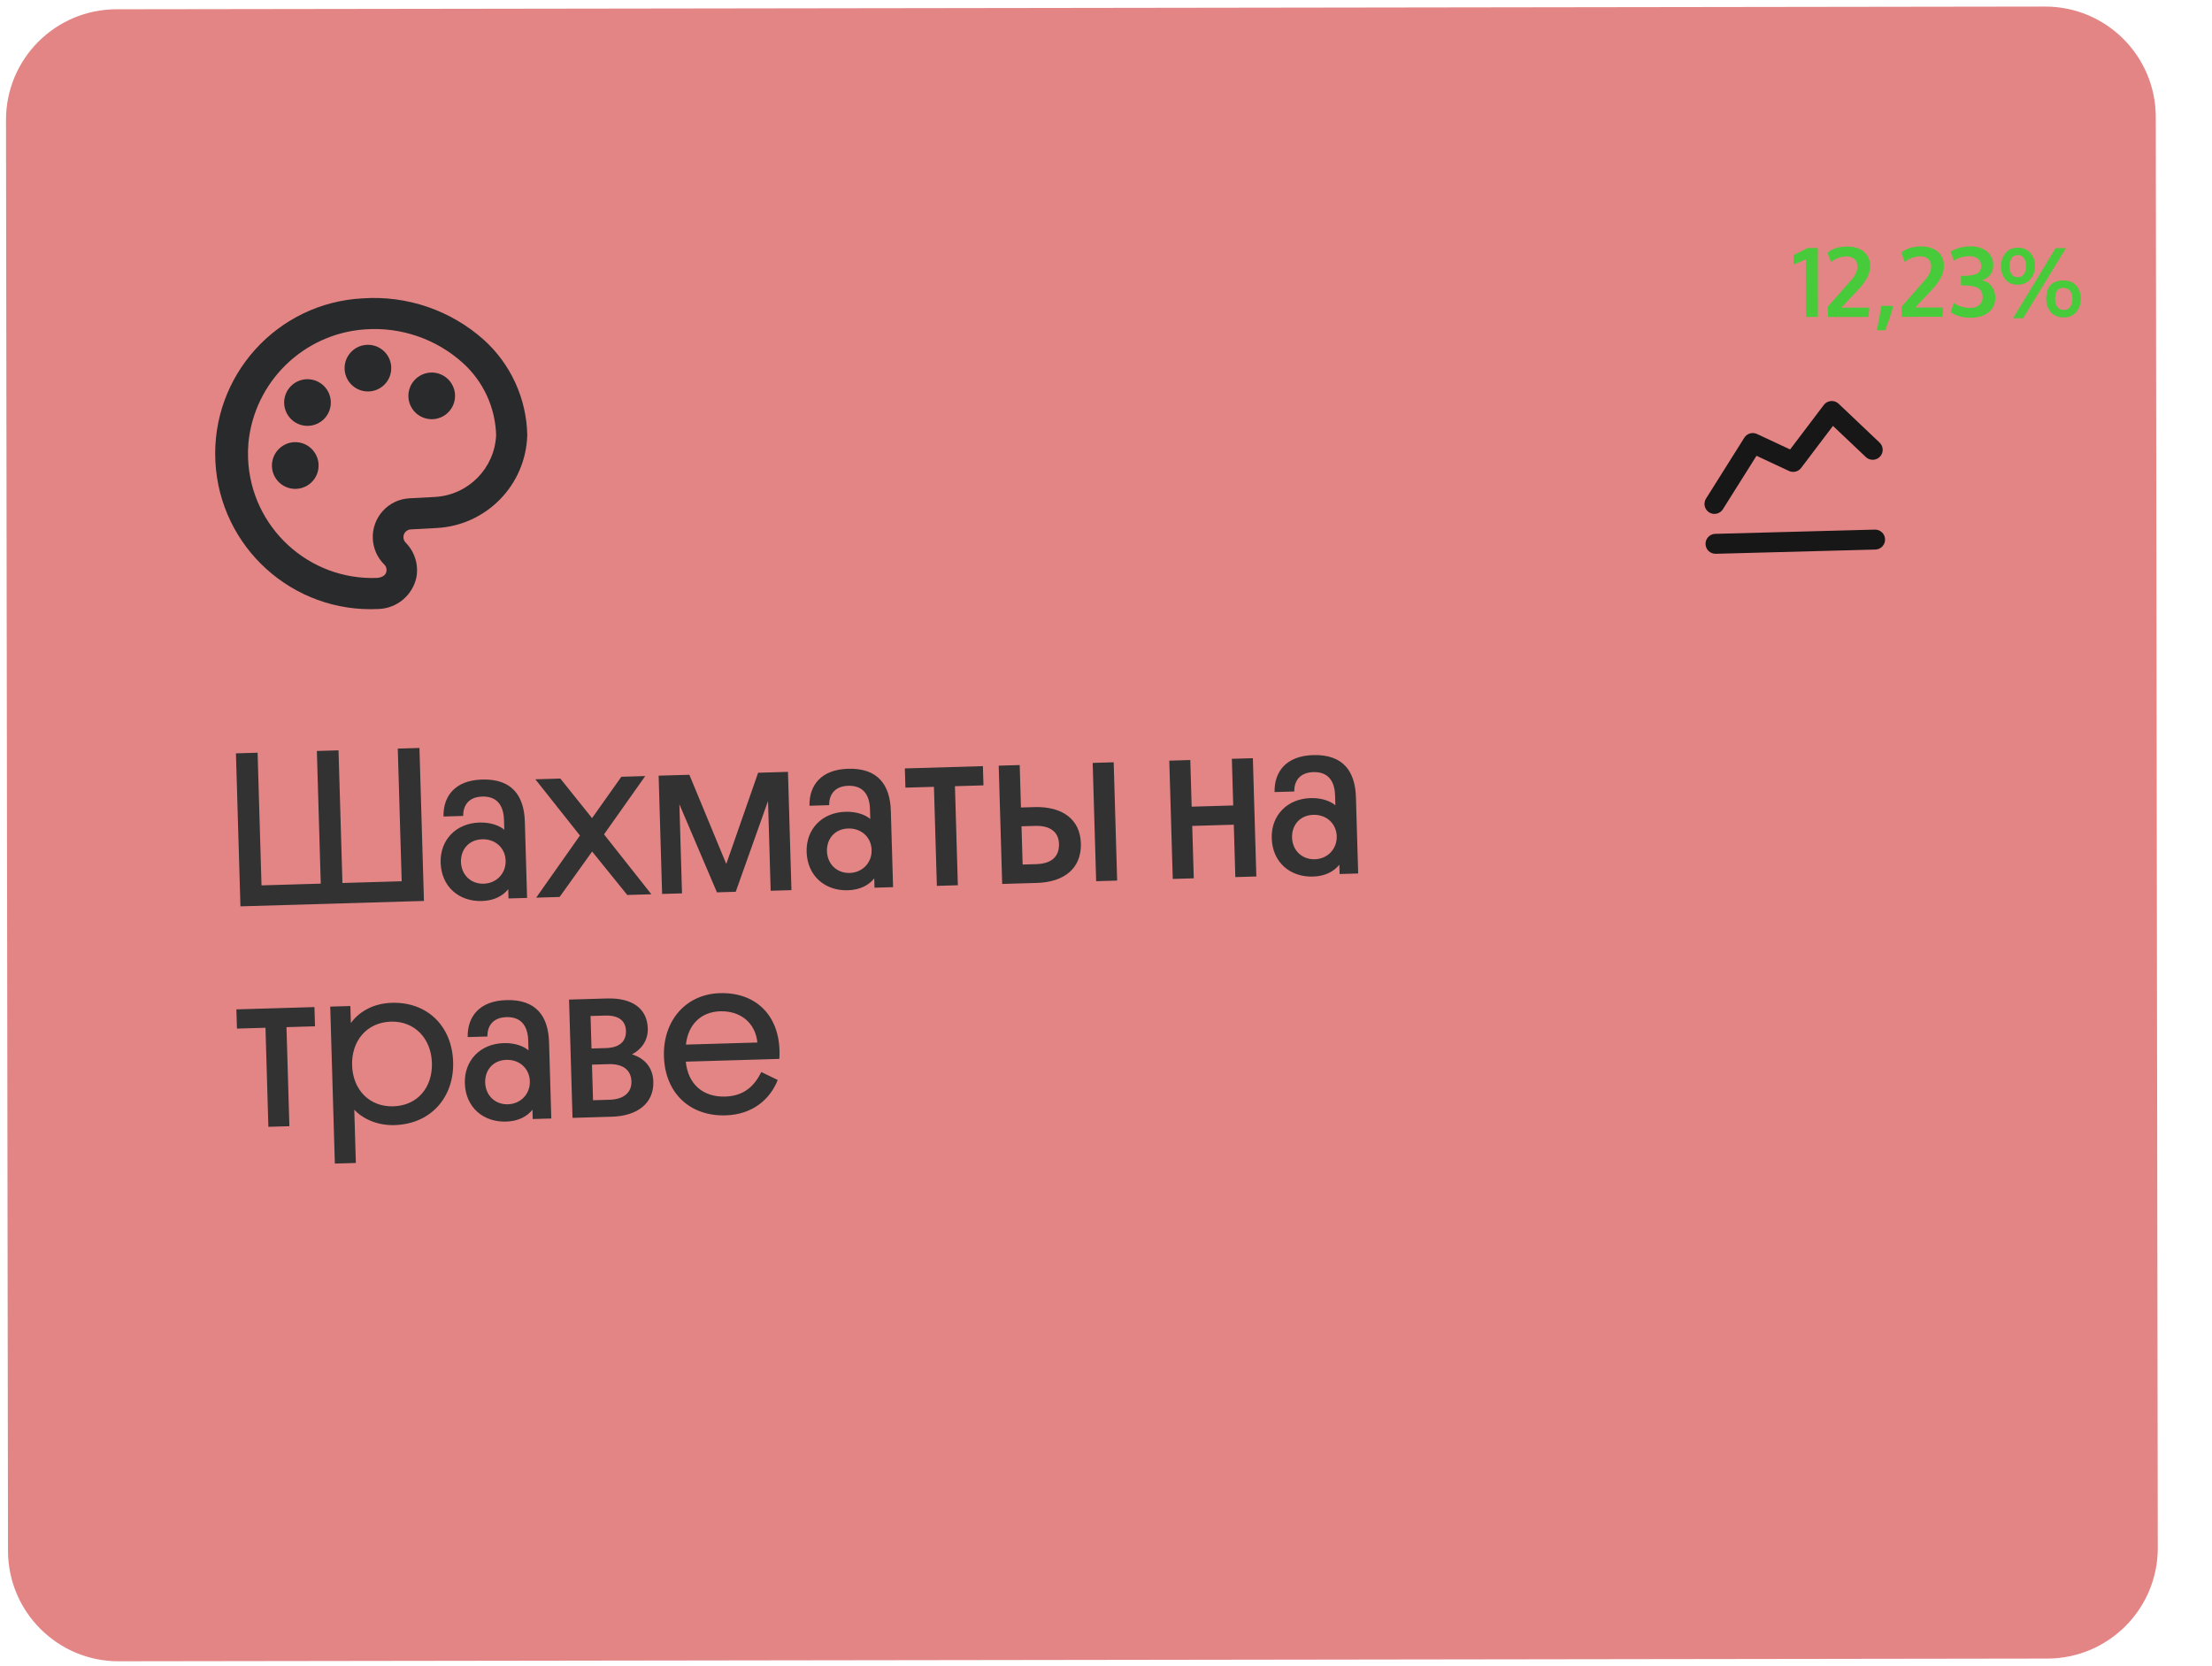
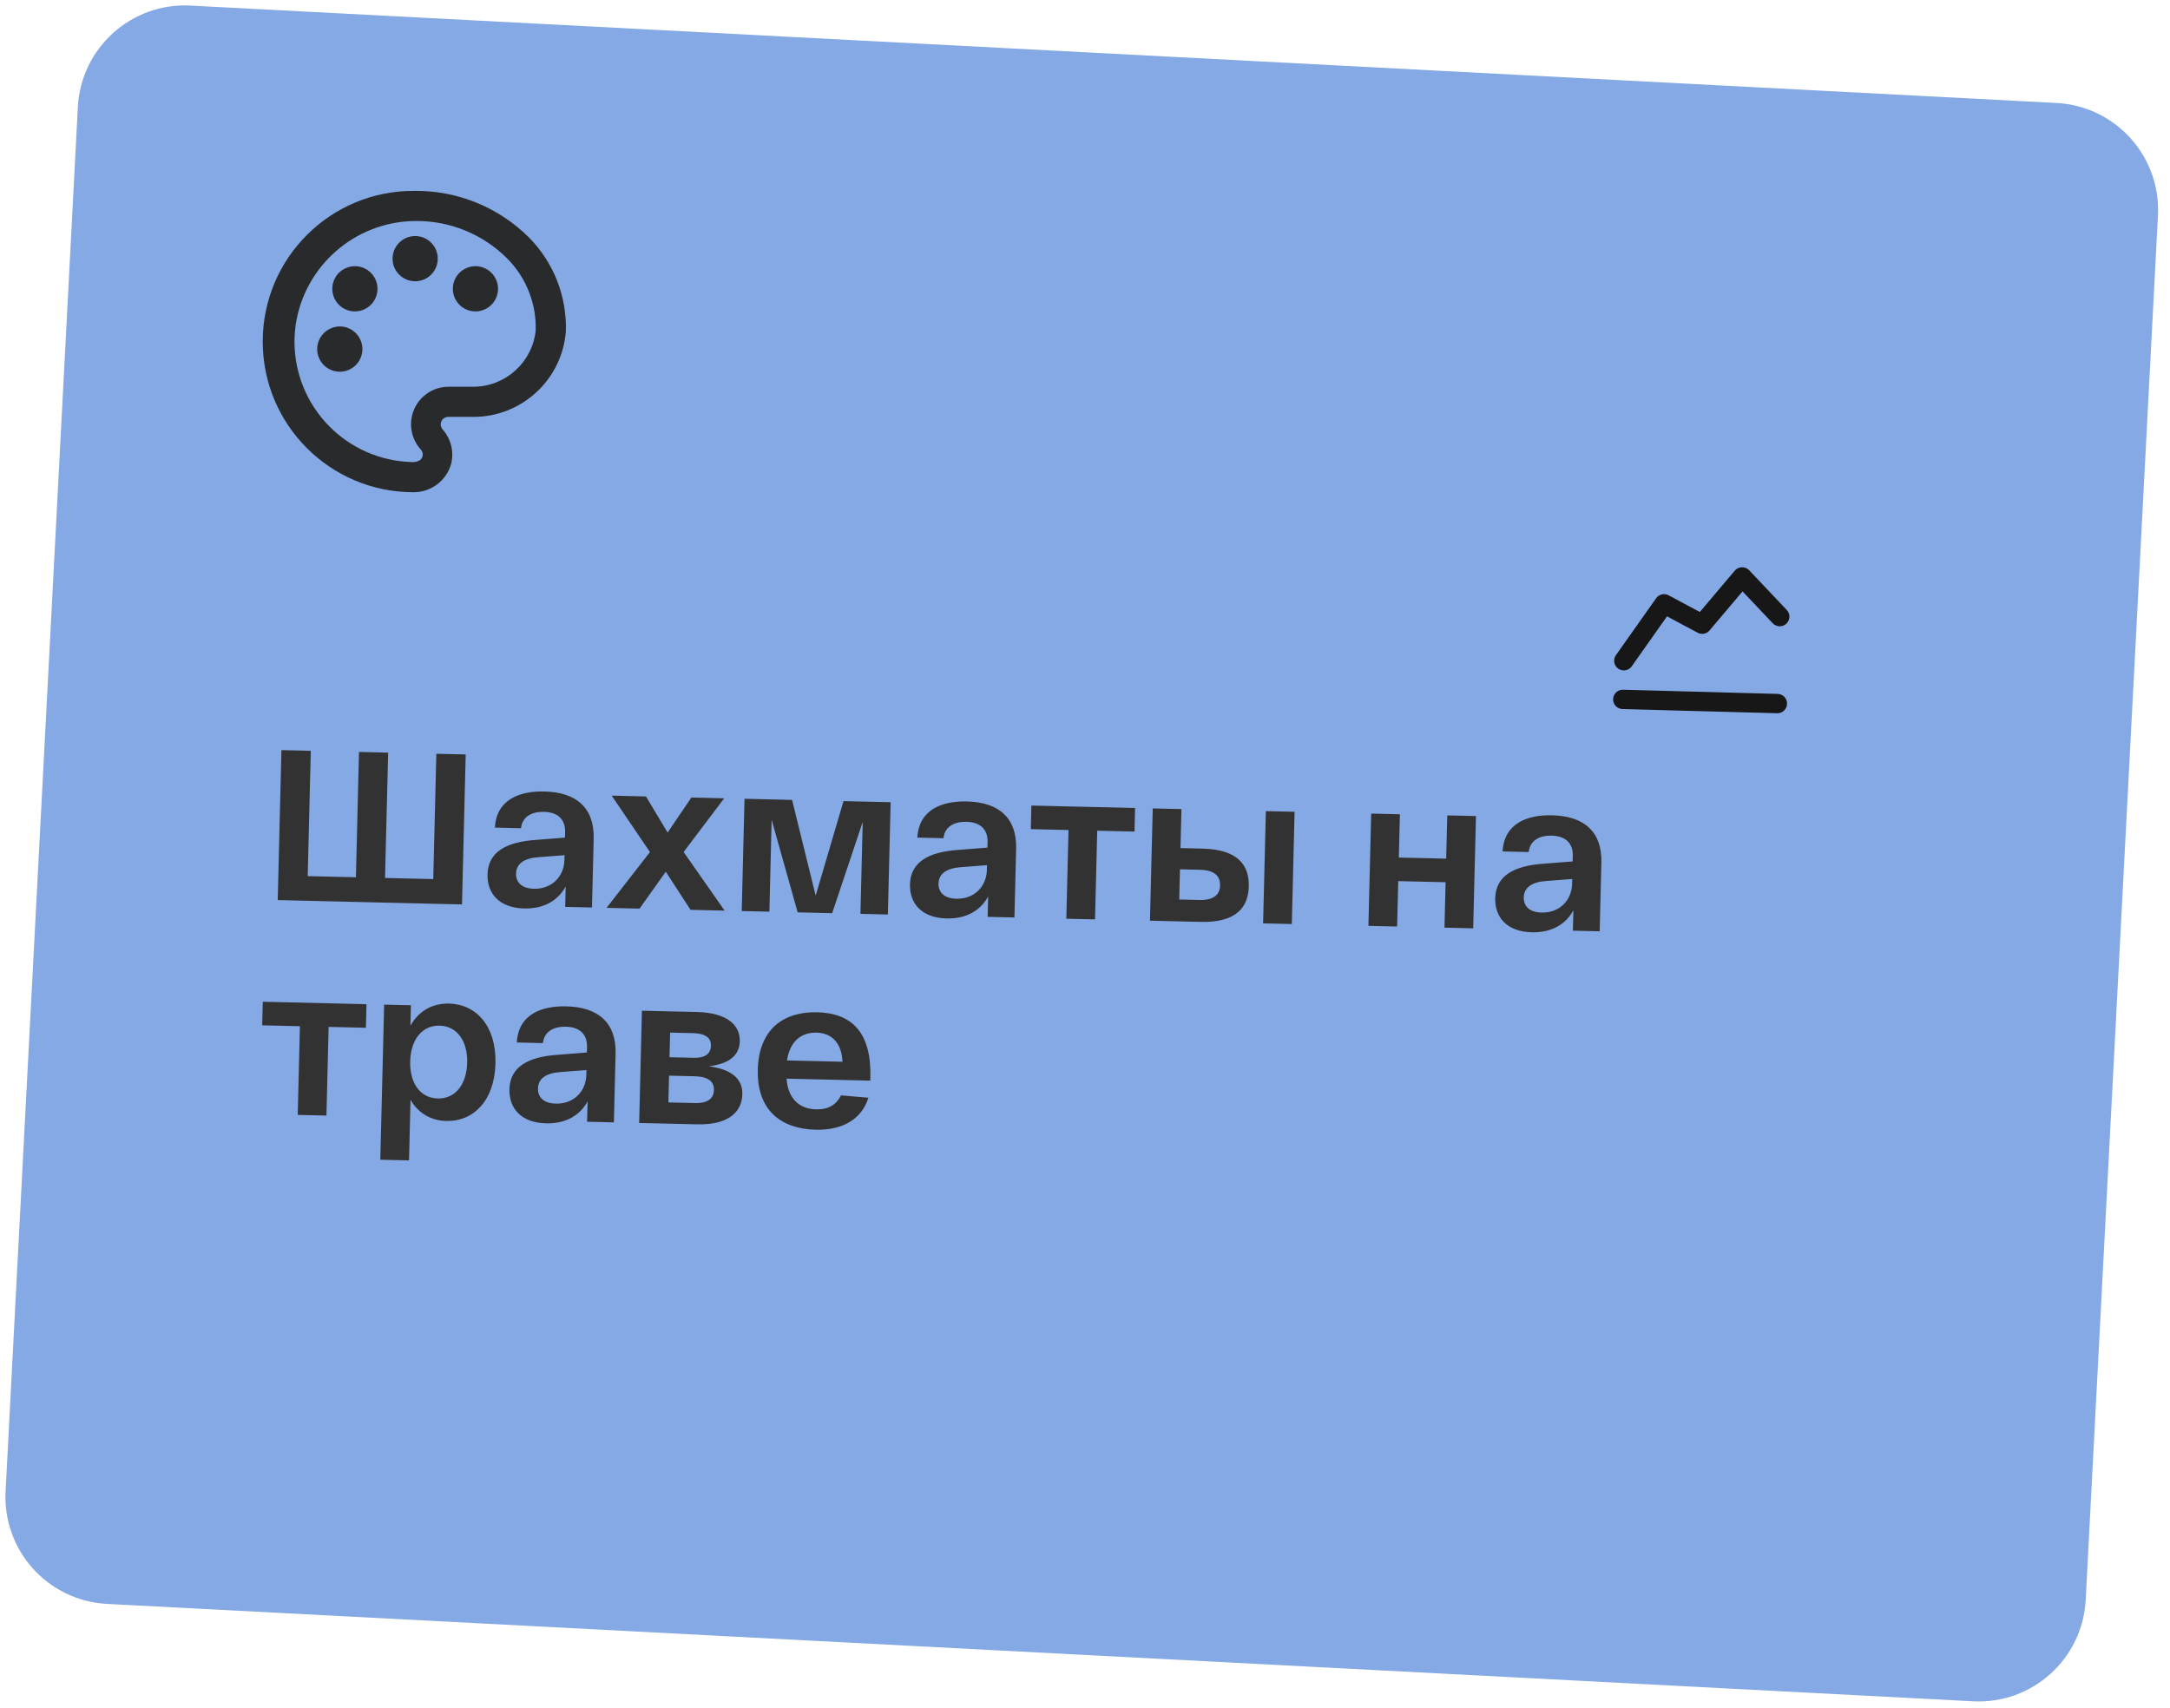
- <svg xmlns="http://www.w3.org/2000/svg" width="320" height="241" viewBox="0 0 320 241" fill="none">
-   <g filter="url(#filter0_b_84_2742)">
-     <rect x="0.845" y="1.364" width="311" height="239" rx="16" transform="rotate(-0.0804237 0.844971 1.36401)" fill="#CC2222" fill-opacity="0.55" />
+ <svg xmlns="http://www.w3.org/2000/svg" width="324" height="255" viewBox="0 0 324 255" fill="none">
+   <g filter="url(#filter0_b_420_4742)">
+     <rect x="12.458" width="311" height="239" rx="16" transform="rotate(2.98798 12.458 0)" fill="#0D54CA" fill-opacity="0.5" />
  </g>
-   <path d="M61.331 130.343L34.783 131.124L34.132 108.99L37.266 108.897L37.831 128.089L46.403 127.837L45.839 108.645L48.973 108.553L49.538 127.745L58.11 127.493L57.546 108.301L60.68 108.209L61.331 130.343ZM63.745 124.798C63.648 121.535 65.946 119.099 69.368 118.998C71.096 118.947 72.361 119.518 72.953 120.045L72.91 118.606C72.846 116.399 71.785 115.181 69.77 115.241C67.691 115.302 66.994 116.635 67.003 118.043L64.157 118.127C64.1 115.119 65.891 112.89 69.73 112.777C74.048 112.65 75.817 115.095 75.927 118.869L76.252 129.904L73.565 129.983L73.526 128.64C72.753 129.591 71.526 130.299 69.702 130.353C66.44 130.449 63.848 128.316 63.745 124.798ZM66.687 124.711C66.741 126.535 68.094 127.903 69.981 127.848C71.836 127.793 73.202 126.344 73.148 124.521C73.094 122.666 71.647 121.364 69.76 121.42C67.841 121.476 66.634 122.888 66.687 124.711ZM90.745 129.478L85.662 123.193L80.957 129.766L77.567 129.866L83.897 120.876L77.447 112.742L81.062 112.635L85.648 118.359L89.89 112.376L93.344 112.274L87.382 120.709L94.231 129.376L90.745 129.478ZM103.716 129.097L98.284 116.355L98.663 129.245L95.784 129.33L95.281 112.217L99.727 112.087L105.068 124.991L109.674 111.794L113.992 111.667L114.496 128.78L111.489 128.868L111.107 115.882L106.435 129.017L103.716 129.097ZM116.69 123.241C116.594 119.978 118.892 117.541 122.314 117.441C124.042 117.39 125.307 117.961 125.899 118.488L125.856 117.048C125.791 114.841 124.731 113.624 122.716 113.683C120.637 113.745 119.94 115.078 119.949 116.486L117.102 116.57C117.046 113.562 118.837 111.332 122.676 111.219C126.994 111.092 128.762 113.538 128.873 117.312L129.198 128.347L126.511 128.426L126.472 127.083C125.699 128.034 124.471 128.742 122.648 128.796C119.386 128.892 116.794 126.759 116.69 123.241ZM119.633 123.154C119.687 124.977 121.04 126.346 122.927 126.291C124.782 126.236 126.148 124.787 126.094 122.964C126.04 121.109 124.593 119.807 122.706 119.862C120.786 119.919 119.579 121.331 119.633 123.154ZM130.901 111.17L142.192 110.838L142.274 113.62L138.148 113.742L138.569 128.072L135.531 128.161L135.109 113.831L130.983 113.952L130.901 111.17ZM144.981 127.883L144.478 110.77L147.517 110.681L147.697 116.822L149.648 116.765C153.679 116.646 156.263 118.523 156.366 122.01C156.47 125.56 154.033 127.617 150.003 127.735L144.981 127.883ZM161.111 110.281L161.614 127.394L158.575 127.483L158.072 110.37L161.111 110.281ZM149.76 119.483L147.777 119.541L147.94 125.075L149.923 125.016C152.162 124.951 153.252 123.894 153.198 122.071C153.149 120.408 151.967 119.418 149.76 119.483ZM172.194 109.955L172.392 116.704L178.405 116.527L178.207 109.778L181.246 109.689L181.749 126.802L178.71 126.891L178.487 119.31L172.474 119.487L172.697 127.068L169.658 127.157L169.155 110.045L172.194 109.955ZM183.974 121.262C183.878 117.999 186.175 115.563 189.598 115.462C191.325 115.411 192.59 115.982 193.182 116.509L193.14 115.07C193.075 112.863 192.015 111.645 189.999 111.704C187.92 111.766 187.223 113.099 187.233 114.507L184.386 114.591C184.329 111.583 186.121 109.353 189.959 109.241C194.277 109.114 196.046 111.559 196.157 115.333L196.481 126.368L193.794 126.447L193.755 125.104C192.983 126.055 191.755 126.763 189.932 126.817C186.669 126.913 184.077 124.78 183.974 121.262ZM186.916 121.175C186.97 122.998 188.323 124.367 190.21 124.312C192.065 124.257 193.431 122.808 193.378 120.985C193.323 119.13 191.876 117.828 189.989 117.883C188.07 117.94 186.863 119.352 186.916 121.175ZM34.197 146.028L45.488 145.696L45.57 148.478L41.443 148.6L41.865 162.93L38.826 163.019L38.405 148.689L34.279 148.81L34.197 146.028ZM51.253 160.541L51.48 168.249L48.441 168.339L47.773 145.628L50.684 145.543L50.757 148.006C51.741 146.632 53.682 145.166 56.689 145.078C61.775 144.928 65.399 148.407 65.553 153.653C65.7 158.643 62.423 162.613 57.081 162.77C54.107 162.858 52.081 161.477 51.253 160.541ZM50.936 154.115C51.042 157.698 53.483 160.155 56.906 160.054C60.36 159.953 62.589 157.358 62.483 153.775C62.379 150.225 59.968 147.703 56.545 147.803C53.091 147.905 50.832 150.565 50.936 154.115ZM67.247 156.709C67.151 153.446 69.448 151.009 72.871 150.909C74.598 150.858 75.863 151.429 76.455 151.956L76.413 150.517C76.348 148.309 75.287 147.092 73.272 147.151C71.193 147.213 70.496 148.546 70.505 149.954L67.659 150.038C67.602 147.03 69.394 144.8 73.232 144.688C77.55 144.561 79.319 147.006 79.43 150.78L79.754 161.815L77.067 161.894L77.028 160.551C76.255 161.502 75.028 162.21 73.204 162.264C69.942 162.36 67.35 160.227 67.247 156.709ZM70.189 156.622C70.243 158.445 71.596 159.814 73.483 159.759C75.338 159.704 76.704 158.255 76.651 156.432C76.596 154.577 75.149 153.275 73.262 153.33C71.343 153.387 70.136 154.799 70.189 156.622ZM82.824 161.725L82.321 144.612L87.791 144.451C91.437 144.344 93.627 145.88 93.713 148.791C93.765 150.55 92.747 151.861 91.422 152.54C93.101 153.035 94.451 154.308 94.515 156.483C94.606 159.554 92.292 161.446 88.518 161.557L82.824 161.725ZM87.543 146.924L85.432 146.986L85.57 151.688L87.682 151.626C89.601 151.569 90.599 150.676 90.554 149.14C90.51 147.669 89.494 146.866 87.543 146.924ZM88.038 153.952L85.639 154.023L85.791 159.173L88.19 159.102C90.333 159.039 91.39 157.983 91.345 156.448C91.299 154.881 90.213 153.888 88.038 153.952ZM112.74 153.194L99.21 153.592C99.528 156.816 101.666 158.738 104.897 158.643C107.615 158.563 109.11 157.142 110.139 155.095L112.509 156.242C111.467 158.898 109.007 161.243 104.977 161.361C99.827 161.513 96.207 158.162 96.049 152.82C95.897 147.638 99.243 143.826 104.136 143.683C109.158 143.535 112.548 146.669 112.763 151.816C112.773 152.136 112.789 152.68 112.74 153.194ZM104.182 146.306C101.399 146.388 99.532 148.236 99.233 151.126L109.565 150.822C109.29 148.013 107.156 146.219 104.182 146.306Z" fill="#323232" />
-   <path d="M261.255 45.853L261.243 37.52C261.18 37.561 260.884 37.693 260.355 37.917C259.831 38.137 259.535 38.256 259.467 38.274L259.465 36.907C259.574 36.857 259.921 36.685 260.503 36.393C261.086 36.096 261.407 35.927 261.467 35.886L262.97 35.883L262.984 45.85L261.255 45.853ZM264.454 45.855L264.411 44.379L267.571 40.792C267.962 40.372 268.247 39.987 268.424 39.636C268.606 39.28 268.696 38.906 268.696 38.514C268.695 38.081 268.554 37.737 268.271 37.483C267.988 37.223 267.616 37.094 267.156 37.094C266.732 37.095 266.313 37.175 265.898 37.335C265.488 37.491 265.151 37.687 264.887 37.925L264.373 36.572C265.056 35.969 266.017 35.667 267.256 35.666C268.241 35.664 269.032 35.911 269.629 36.407C270.232 36.899 270.533 37.596 270.535 38.498C270.536 39.136 270.366 39.745 270.025 40.324C269.688 40.903 269.226 41.498 268.639 42.11L266.387 44.506L270.427 44.5L270.306 45.847L264.454 45.855ZM271.518 47.78C271.776 46.517 271.989 45.343 272.156 44.258L273.824 44.256L273.804 44.591C273.509 45.621 273.151 46.684 272.728 47.778L271.518 47.78ZM275.132 45.84L275.089 44.364L278.249 40.777C278.64 40.357 278.924 39.972 279.102 39.621C279.284 39.265 279.374 38.891 279.374 38.499C279.373 38.066 279.231 37.722 278.948 37.468C278.665 37.208 278.294 37.079 277.834 37.079C277.41 37.08 276.991 37.16 276.576 37.32C276.166 37.476 275.829 37.672 275.565 37.91L275.051 36.557C275.733 35.954 276.694 35.652 277.934 35.651C278.918 35.649 279.709 35.896 280.307 36.392C280.909 36.884 281.211 37.581 281.212 38.483C281.213 39.121 281.043 39.73 280.702 40.309C280.366 40.888 279.904 41.483 279.317 42.095L277.065 44.491L281.105 44.485L280.983 45.832L275.132 45.84ZM285.072 45.97C284.484 45.971 283.93 45.896 283.41 45.746C282.895 45.592 282.487 45.385 282.186 45.126L282.676 43.833C282.927 44.043 283.274 44.215 283.716 44.351C284.158 44.483 284.612 44.548 285.076 44.548C285.601 44.547 286.022 44.405 286.34 44.122C286.664 43.839 286.825 43.47 286.824 43.014C286.824 42.731 286.778 42.488 286.687 42.283C286.6 42.078 286.483 41.914 286.337 41.791C286.191 41.668 285.995 41.571 285.749 41.498C285.507 41.421 285.259 41.369 285.004 41.342C284.748 41.315 284.441 41.299 284.081 41.295C284.067 41.295 284.001 41.295 283.882 41.295C283.764 41.291 283.698 41.289 283.684 41.289L283.682 39.908L284.065 39.908C284.462 39.907 284.801 39.886 285.083 39.845C285.371 39.803 285.635 39.732 285.876 39.632C286.122 39.531 286.306 39.383 286.429 39.187C286.557 38.99 286.62 38.749 286.62 38.462C286.619 38.074 286.473 37.744 286.181 37.471C285.889 37.198 285.478 37.062 284.95 37.063C284.093 37.064 283.33 37.279 282.661 37.708L282.167 36.41C282.995 35.899 283.979 35.642 285.119 35.641C286.071 35.639 286.848 35.889 287.451 36.389C288.058 36.89 288.362 37.532 288.363 38.316C288.363 38.862 288.223 39.33 287.941 39.718C287.663 40.101 287.258 40.382 286.725 40.56C287.336 40.678 287.808 40.971 288.141 41.44C288.479 41.909 288.649 42.462 288.65 43.1C288.65 43.706 288.489 44.231 288.166 44.673C287.843 45.111 287.416 45.438 286.883 45.653C286.35 45.863 285.746 45.969 285.072 45.97ZM291.899 40.102C292.296 40.101 292.594 39.953 292.794 39.656C292.999 39.359 293.101 38.977 293.1 38.507C293.1 38.029 292.996 37.641 292.791 37.346C292.59 37.05 292.294 36.902 291.902 36.902C291.51 36.903 291.214 37.054 291.014 37.355C290.814 37.656 290.714 38.046 290.714 38.524C290.715 39.003 290.814 39.385 291.01 39.672C291.211 39.959 291.507 40.102 291.899 40.102ZM291.88 41.189C291.137 41.19 290.552 40.94 290.122 40.439C289.698 39.938 289.485 39.301 289.484 38.526C289.483 37.751 289.701 37.108 290.138 36.597C290.579 36.086 291.169 35.83 291.907 35.829C292.677 35.828 293.284 36.078 293.726 36.579C294.169 37.079 294.391 37.719 294.392 38.498C294.393 39.269 294.164 39.909 293.704 40.42C293.245 40.931 292.637 41.188 291.88 41.189ZM291.224 46.036L297.369 35.897L298.873 35.901L292.68 46.034L291.224 46.036ZM298.571 44.836C298.981 44.836 299.289 44.687 299.493 44.391C299.702 44.09 299.807 43.702 299.806 43.228C299.805 42.754 299.693 42.374 299.469 42.087C299.25 41.796 298.922 41.65 298.484 41.651C298.047 41.652 297.742 41.796 297.569 42.083C297.396 42.37 297.31 42.765 297.311 43.266C297.312 43.74 297.417 44.12 297.627 44.407C297.842 44.694 298.156 44.837 298.571 44.836ZM298.552 45.923C297.768 45.925 297.148 45.675 296.692 45.174C296.24 44.669 296.013 44.033 296.012 43.268C296.01 41.472 296.836 40.573 298.49 40.571C299.306 40.57 299.93 40.817 300.364 41.313C300.802 41.805 301.022 42.445 301.023 43.233C301.024 44.004 300.802 44.644 300.356 45.155C299.914 45.666 299.313 45.922 298.552 45.923Z" fill="#47CB3B" />
-   <path d="M69.996 49.164C65.203 44.889 58.89 42.725 52.482 43.162C40.072 43.797 30.525 54.371 31.16 66.781C31.794 79.192 42.368 88.738 54.779 88.104C57.422 88.007 59.666 86.136 60.235 83.553C60.582 81.715 60 79.824 58.68 78.499C58.245 78.055 58.253 77.342 58.697 76.908C58.89 76.72 59.143 76.607 59.411 76.589L63.118 76.391C70.358 76.037 76.098 70.156 76.276 62.91C76.164 57.659 73.892 52.686 69.996 49.164ZM62.968 71.892L59.26 72.091C56.17 72.239 53.784 74.865 53.932 77.955C53.999 79.343 54.578 80.656 55.559 81.64C55.861 81.914 55.987 82.332 55.887 82.727C55.8 83.205 55.299 83.525 54.605 83.607C44.672 84.012 36.292 76.288 35.887 66.355C35.856 65.596 35.873 64.837 35.938 64.081C36.791 55.242 43.89 48.304 52.745 47.655L52.925 47.645C58.055 47.303 63.105 49.047 66.929 52.483C69.915 55.166 71.666 58.958 71.773 62.971C71.546 67.757 67.75 71.603 62.968 71.892Z" fill="#292A2B" />
-   <path d="M55.482 50.749C56.868 51.994 56.983 54.128 55.737 55.515C54.492 56.901 52.358 57.016 50.971 55.77C49.584 54.525 49.47 52.391 50.715 51.004C51.961 49.617 54.095 49.503 55.482 50.749Z" fill="#292A2B" />
-   <path d="M60.613 54.444C59.051 55.461 58.61 57.552 59.627 59.114C60.644 60.676 62.735 61.117 64.297 60.1C65.858 59.083 66.3 56.995 65.285 55.433C64.269 53.87 62.179 53.426 60.616 54.442C60.615 54.443 60.614 54.443 60.613 54.444Z" fill="#292A2B" />
-   <path d="M46.008 55.225C44.346 54.382 42.315 55.047 41.472 56.709C40.63 58.372 41.294 60.403 42.957 61.246C44.618 62.088 46.647 61.425 47.491 59.765C48.336 58.103 47.673 56.071 46.012 55.227C46.011 55.226 46.01 55.225 46.008 55.225Z" fill="#292A2B" />
-   <path d="M40.678 64.66C39.192 65.784 38.898 67.9 40.022 69.387C41.146 70.874 43.263 71.168 44.75 70.044C46.236 68.919 46.53 66.803 45.406 65.316C45.404 65.313 45.402 65.311 45.4 65.308C44.289 63.827 42.187 63.527 40.706 64.638C40.697 64.645 40.688 64.653 40.678 64.66Z" fill="#292A2B" />
-   <path fill-rule="evenodd" clip-rule="evenodd" d="M265.846 58.294C265.22 57.833 264.323 57.95 263.841 58.586L258.965 65.024L254.174 62.785L254.007 62.72C253.387 62.519 252.697 62.76 252.341 63.325L246.8 72.135L246.718 72.283C246.407 72.935 246.627 73.732 247.253 74.126L247.401 74.207C248.053 74.519 248.849 74.299 249.244 73.672L254.106 65.94L258.801 68.133L258.971 68.2C259.548 68.385 260.189 68.19 260.562 67.697L265.167 61.615L269.923 66.124L270.063 66.24C270.64 66.665 271.458 66.603 271.964 66.069C272.513 65.491 272.488 64.577 271.91 64.029L265.985 58.41L265.846 58.294ZM271.468 79.491C272.183 79.389 272.724 78.764 272.704 78.024C272.683 77.227 272.02 76.598 271.223 76.619L248.137 77.233L247.969 77.247C247.253 77.349 246.712 77.974 246.732 78.714C246.753 79.511 247.416 80.14 248.213 80.118L271.3 79.505L271.468 79.491Z" fill="#171717" />
+   <path d="M41.468 134.407L42.021 112.013L46.404 112.117L45.942 130.831L53.14 131.001L53.602 112.287L57.953 112.39L57.49 131.104L64.688 131.274L65.15 112.56L69.533 112.663L68.98 135.057L41.468 134.407ZM72.792 130.569C72.875 127.21 75.6 125.738 79.961 125.425L84.355 125.081L84.376 124.249C84.418 122.522 83.457 121.283 81.217 121.23C79.394 121.187 77.966 121.953 77.796 123.678L73.893 123.586C74.124 119.43 77.517 118.102 81.292 118.191C86.027 118.303 88.755 120.608 88.641 125.246L88.387 135.515L84.388 135.421L84.463 132.382C83.323 134.467 81.211 135.73 78.268 135.66C74.493 135.571 72.723 133.385 72.792 130.569ZM77.053 130.446C77.021 131.726 77.862 132.674 79.717 132.718C82.405 132.781 84.212 130.871 84.272 128.44L84.29 127.704L80.442 127.997C78.358 128.14 77.091 128.911 77.053 130.446ZM108.193 135.983L103.106 135.863L99.405 130.174L95.492 135.683L90.566 135.567L97.045 127.237L91.331 118.812L96.45 118.933L99.678 124.323L103.232 119.093L108.127 119.209L102.071 127.228L108.193 135.983ZM125.942 119.63L132.98 119.796L132.566 136.559L128.471 136.462L128.81 122.739L124.249 136.363L119.098 136.241L115.214 122.417L114.875 136.141L110.748 136.044L111.162 119.281L118.264 119.449L121.785 133.744L125.942 119.63ZM135.868 132.06C135.951 128.701 138.677 127.229 143.038 126.916L147.431 126.572L147.452 125.74C147.495 124.012 146.533 122.773 144.294 122.72C142.47 122.677 141.043 123.444 140.872 125.168L136.969 125.076C137.2 120.92 140.594 119.592 144.369 119.681C149.103 119.793 151.831 122.098 151.717 126.737L151.463 137.006L147.464 136.911L147.539 133.872C146.399 135.958 144.288 137.22 141.344 137.151C137.569 137.061 135.799 134.875 135.868 132.06ZM140.129 131.936C140.097 133.216 140.938 134.164 142.793 134.208C145.481 134.272 147.288 132.362 147.348 129.93L147.367 129.195L143.518 129.488C141.434 129.631 140.167 130.401 140.129 131.936ZM153.908 123.812L153.995 120.293L169.478 120.659L169.391 124.178L163.825 124.046L163.498 137.29L159.211 137.189L159.538 123.945L153.908 123.812ZM179.552 126.722C184.895 126.849 186.532 129.256 186.455 132.359C186.379 135.462 184.625 137.789 179.282 137.663L173.652 137.53L171.7 137.484L172.114 120.721L176.401 120.822L176.257 126.644L179.552 126.722ZM189.005 121.12L193.292 121.221L192.878 137.984L188.591 137.883L189.005 121.12ZM179.075 134.393C181.218 134.444 182.135 133.601 182.169 132.226C182.204 130.818 181.329 129.933 179.186 129.883L176.179 129.811L176.068 134.322L179.075 134.393ZM204.316 138.255L204.73 121.492L209.017 121.593L208.857 128.055L215.927 128.222L216.087 121.76L220.374 121.861L219.96 138.624L215.673 138.523L215.84 131.741L208.77 131.574L208.603 138.356L204.316 138.255ZM223.25 134.125C223.333 130.766 226.058 129.294 230.419 128.981L234.813 128.636L234.834 127.805C234.876 126.077 233.915 124.838 231.675 124.785C229.852 124.742 228.425 125.508 228.254 127.233L224.351 127.141C224.582 122.985 227.975 121.657 231.75 121.746C236.485 121.858 239.213 124.163 239.098 128.802L238.845 139.07L234.846 138.976L234.921 135.937C233.781 138.022 231.669 139.285 228.726 139.215C224.951 139.126 223.181 136.94 223.25 134.125ZM227.511 134.001C227.479 135.281 228.32 136.229 230.175 136.273C232.863 136.336 234.67 134.426 234.73 131.995L234.748 131.259L230.9 131.553C228.816 131.695 227.549 132.466 227.511 134.001ZM39.15 153.109L39.236 149.59L54.72 149.956L54.633 153.475L49.067 153.343L48.74 166.587L44.453 166.486L44.78 153.242L39.15 153.109ZM56.784 173.179L57.356 150.018L61.355 150.113L61.279 153.184C62.52 150.908 64.659 149.807 67.027 149.863C71.154 149.96 74.113 153.263 73.976 158.797C73.84 164.332 70.721 167.491 66.626 167.394C64.418 167.342 62.46 166.271 61.294 164.227L61.071 173.28L56.784 173.179ZM61.244 158.496C61.164 161.727 62.741 163.973 65.364 164.035C67.988 164.097 69.674 161.929 69.753 158.698C69.833 155.466 68.256 153.221 65.633 153.159C63.01 153.097 61.324 155.265 61.244 158.496ZM76.064 162.656C76.147 159.297 78.872 157.825 83.233 157.512L87.627 157.167L87.647 156.336C87.69 154.608 86.728 153.369 84.489 153.316C82.665 153.273 81.238 154.04 81.067 155.764L77.164 155.672C77.395 151.516 80.789 150.188 84.564 150.277C89.299 150.389 92.026 152.694 91.912 157.333L91.658 167.601L87.659 167.507L87.734 164.468C86.595 166.554 84.483 167.816 81.54 167.746C77.765 167.657 75.994 165.471 76.064 162.656ZM80.324 162.532C80.292 163.812 81.133 164.76 82.989 164.804C85.676 164.867 87.484 162.958 87.544 160.526L87.562 159.79L83.713 160.084C81.629 160.226 80.362 160.997 80.324 162.532ZM105.819 159.23C108.595 159.583 110.905 160.694 110.838 163.413C110.782 165.653 109.251 168.017 104.069 167.895L95.431 167.691L95.845 150.928L104.035 151.121C108.61 151.229 110.516 153.099 110.457 155.498C110.411 157.354 109.19 158.829 105.819 159.23ZM100.054 154.196L99.963 157.875L103.578 157.96C105.497 158.006 106.126 157.188 106.151 156.165C106.176 155.141 105.556 154.326 103.477 154.277L100.054 154.196ZM103.795 164.719C105.843 164.768 106.569 163.889 106.596 162.769C106.626 161.553 105.813 160.766 103.734 160.717L99.895 160.626L99.796 164.625L103.795 164.719ZM113.146 159.723C113.294 153.741 116.945 151.042 122 151.162C127.278 151.286 130.118 154.266 129.954 160.888L129.942 161.368L117.434 161.072C117.678 164.151 119.403 165.6 121.866 165.658C123.721 165.702 124.893 164.93 125.567 163.569L129.655 163.922C128.715 167.005 125.95 168.796 121.791 168.698C116.576 168.574 112.997 165.769 113.146 159.723ZM117.501 158.353L125.787 158.549C125.692 155.89 124.292 154.257 121.925 154.201C119.653 154.147 117.957 155.451 117.501 158.353Z" fill="#323232" />
+   <path d="M78.951 35.432C74.394 30.907 68.206 28.409 61.784 28.503C49.357 28.471 39.259 38.52 39.228 50.946C39.197 63.373 49.245 73.472 61.671 73.502C64.316 73.547 66.657 71.799 67.364 69.25C67.809 67.433 67.329 65.514 66.081 64.12C65.671 63.653 65.717 62.943 66.184 62.532C66.386 62.355 66.645 62.255 66.914 62.252L70.626 62.252C77.875 62.286 83.921 56.721 84.486 49.495C84.656 44.245 82.653 39.158 78.951 35.432ZM70.716 57.752L67.004 57.752C63.91 57.735 61.387 60.229 61.37 63.323C61.362 64.712 61.87 66.055 62.796 67.09C63.083 67.379 63.187 67.803 63.066 68.192C62.954 68.665 62.436 68.957 61.739 69.002C51.798 68.875 43.844 60.714 43.971 50.773C43.981 50.014 44.038 49.257 44.144 48.505C45.469 39.725 52.928 33.177 61.806 33.002L61.986 33.002C67.127 32.935 72.076 34.947 75.711 38.583C78.549 41.422 80.095 45.302 79.986 49.315C79.504 54.082 75.507 57.719 70.716 57.752Z" fill="#292A2B" />
+   <path d="M64.373 36.239C65.691 37.556 65.691 39.694 64.373 41.011C63.055 42.33 60.918 42.33 59.6 41.011C58.282 39.694 58.282 37.556 59.6 36.239C60.918 34.92 63.055 34.92 64.373 36.239Z" fill="#292A2B" />
+   <path d="M69.299 40.203C67.685 41.136 67.132 43.2 68.065 44.814C68.997 46.428 71.061 46.98 72.675 46.048C74.288 45.116 74.841 43.054 73.911 41.441C72.981 39.826 70.917 39.271 69.302 40.201C69.301 40.202 69.3 40.203 69.299 40.203Z" fill="#292A2B" />
+   <path d="M54.674 40.201C53.059 39.271 50.995 39.826 50.065 41.441C49.134 43.056 49.689 45.119 51.304 46.05C52.918 46.98 54.98 46.426 55.911 44.814C56.844 43.2 56.291 41.136 54.677 40.203C54.676 40.203 54.675 40.202 54.674 40.201Z" fill="#292A2B" />
+   <path d="M48.846 49.337C47.302 50.38 46.895 52.478 47.938 54.023C48.981 55.568 51.079 55.974 52.624 54.931C54.168 53.888 54.575 51.79 53.532 50.245C53.53 50.243 53.528 50.24 53.526 50.237C52.496 48.699 50.413 48.287 48.875 49.318C48.866 49.324 48.856 49.331 48.846 49.337Z" fill="#292A2B" />
+   <path fill-rule="evenodd" clip-rule="evenodd" d="M261.031 85.033C260.431 84.54 259.53 84.608 259.014 85.218L253.801 91.385L249.136 88.894L248.973 88.819C248.364 88.585 247.662 88.789 247.277 89.334L241.272 97.836L241.183 97.979C240.837 98.613 241.013 99.42 241.618 99.847L241.761 99.936C242.396 100.283 243.203 100.106 243.63 99.501L248.899 92.04L253.47 94.482L253.637 94.558C254.203 94.773 254.853 94.613 255.252 94.14L260.176 88.313L264.684 93.07L264.817 93.194C265.371 93.649 266.191 93.631 266.725 93.125C267.303 92.577 267.328 91.663 266.78 91.085L261.164 85.157L261.031 85.033ZM265.511 106.501C266.231 106.437 266.804 105.842 266.824 105.102C266.846 104.305 266.217 103.642 265.42 103.62L242.334 102.997L242.165 103.002C241.446 103.066 240.872 103.661 240.852 104.401C240.831 105.198 241.459 105.861 242.256 105.883L265.342 106.506L265.511 106.501Z" fill="#171717" />
  <defs>
-     <filter id="filter0_b_84_2742" x="-19.133" y="-19.05" width="351.29" height="279.391" filterUnits="userSpaceOnUse" color-interpolation-filters="sRGB">
+     <filter id="filter0_b_420_4742" x="-19.189" y="-19.188" width="361.412" height="293.263" filterUnits="userSpaceOnUse" color-interpolation-filters="sRGB">
      <feFlood flood-opacity="0" result="BackgroundImageFix" />
      <feGaussianBlur in="BackgroundImageFix" stdDeviation="10" />
-       <feComposite in2="SourceAlpha" operator="in" result="effect1_backgroundBlur_84_2742" />
-       <feBlend mode="normal" in="SourceGraphic" in2="effect1_backgroundBlur_84_2742" result="shape" />
+       <feComposite in2="SourceAlpha" operator="in" result="effect1_backgroundBlur_420_4742" />
+       <feBlend mode="normal" in="SourceGraphic" in2="effect1_backgroundBlur_420_4742" result="shape" />
    </filter>
  </defs>
</svg>
